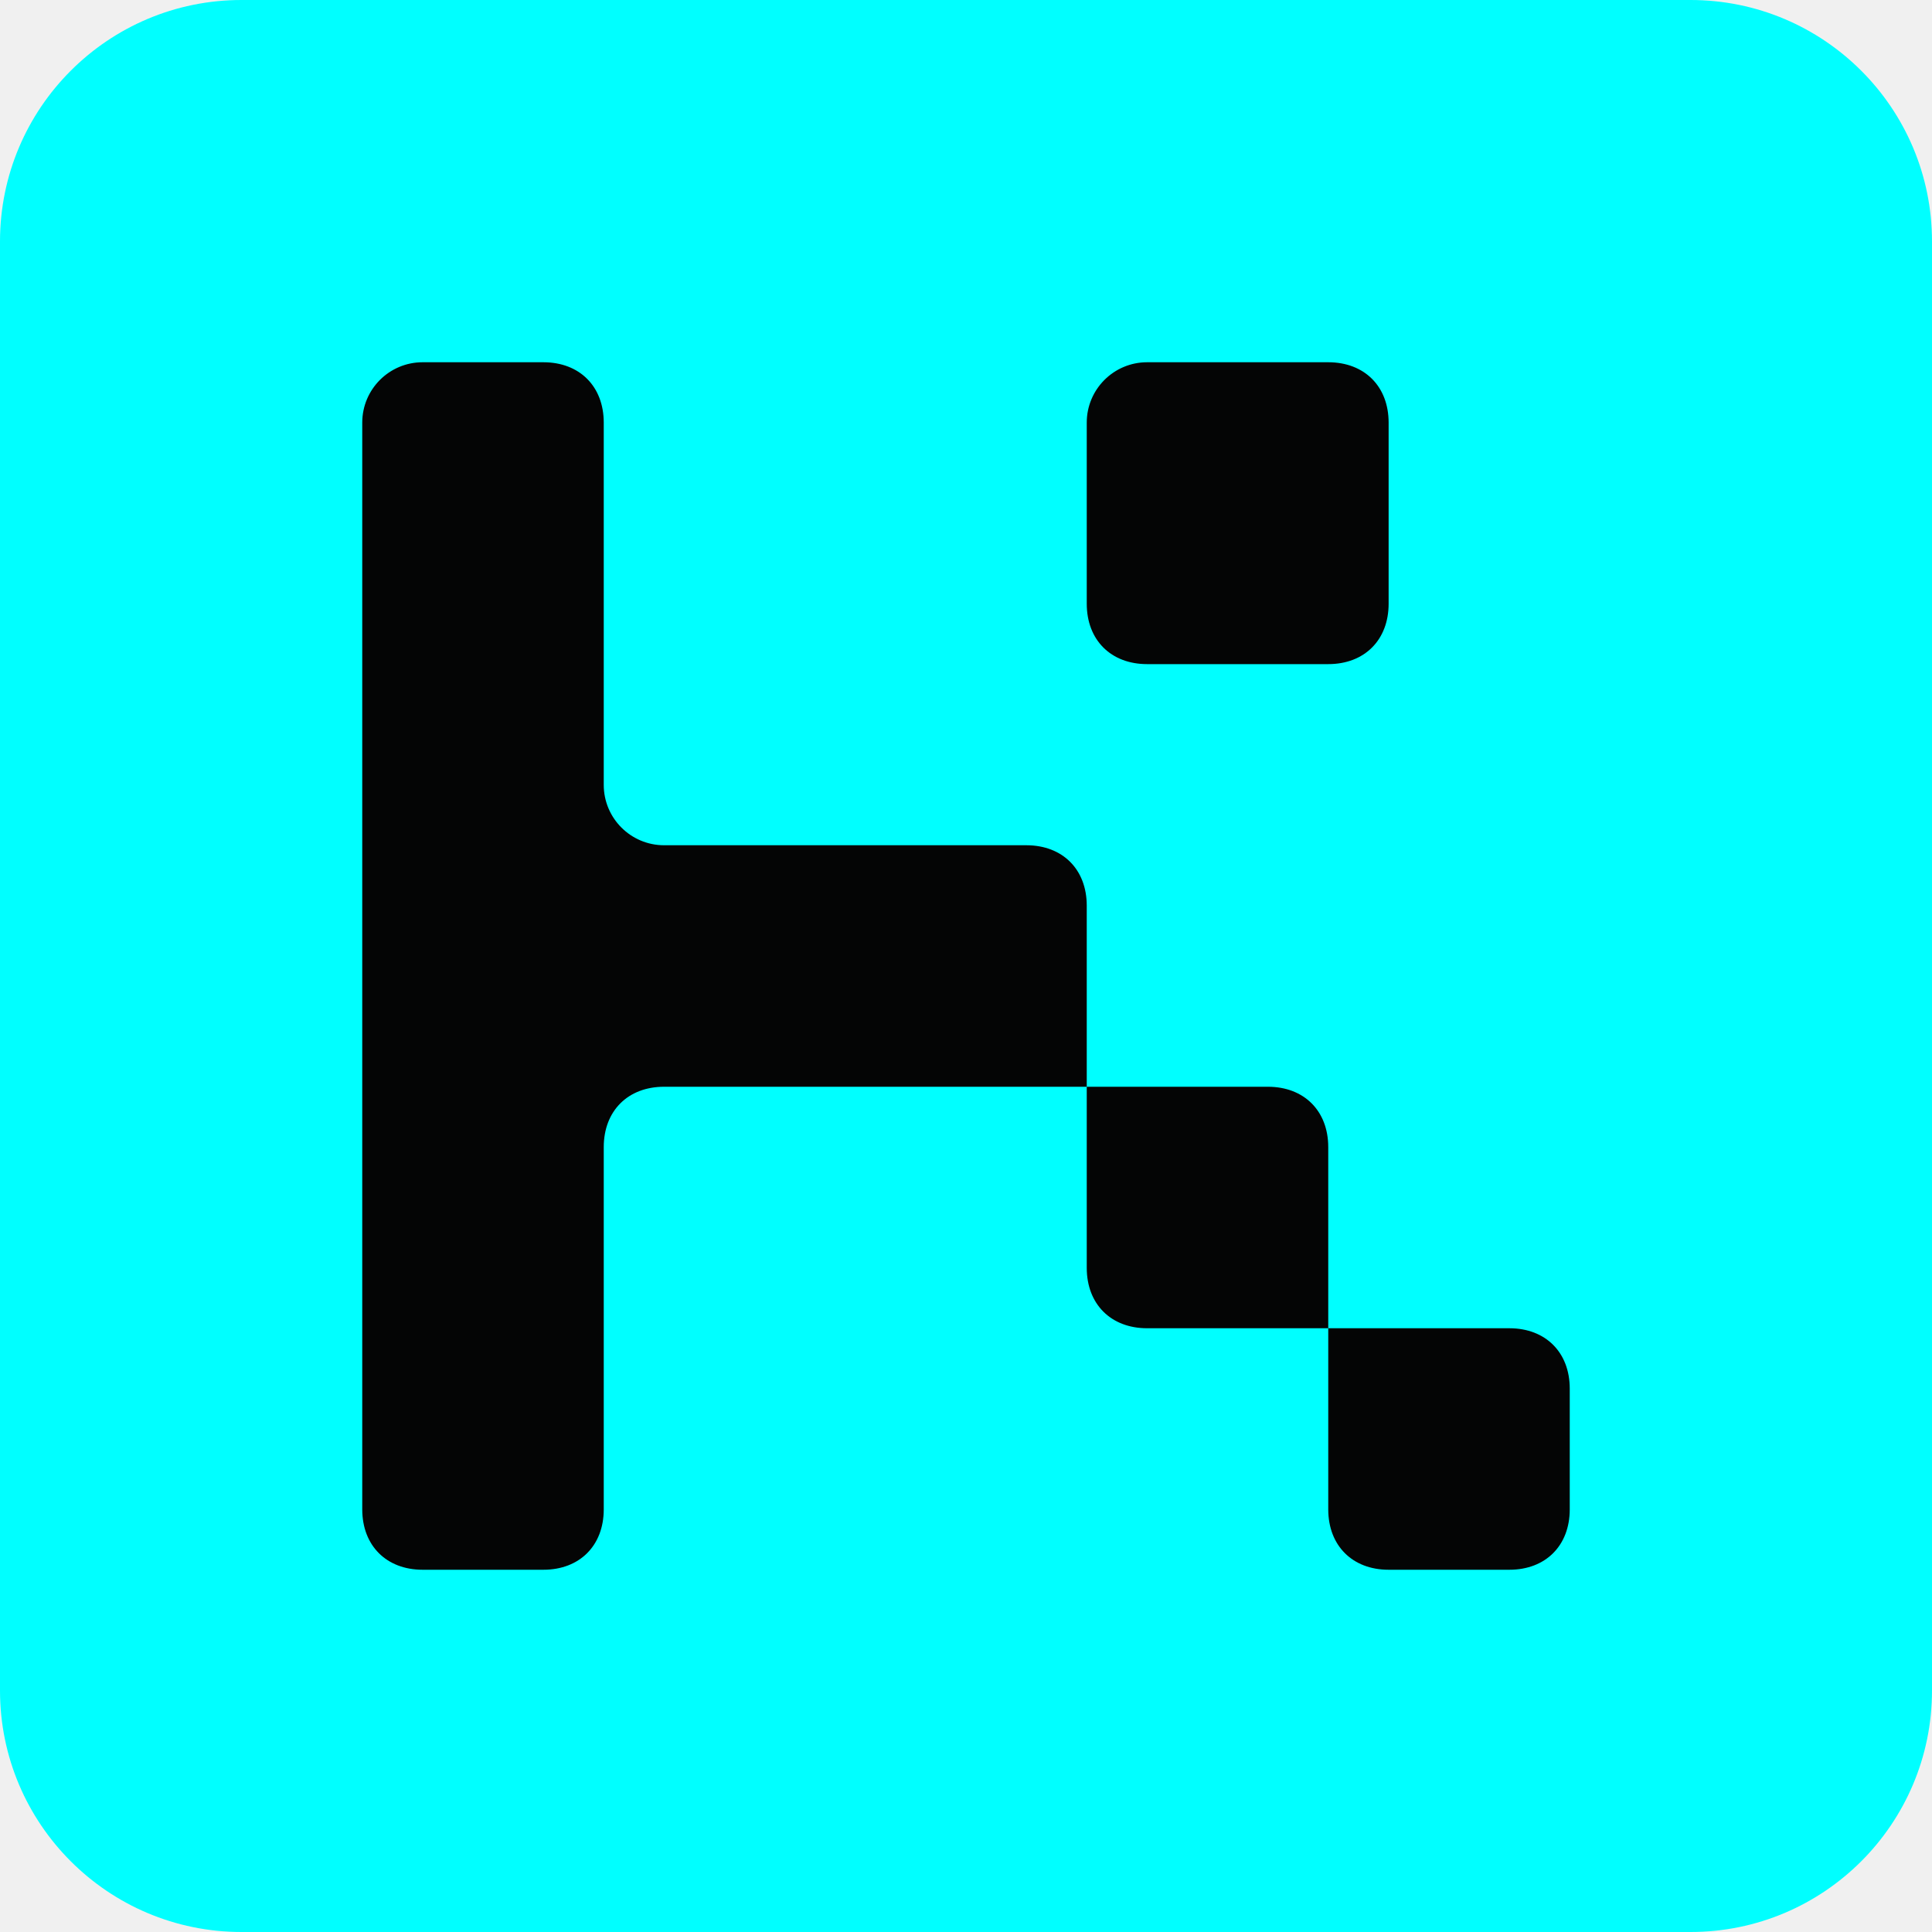
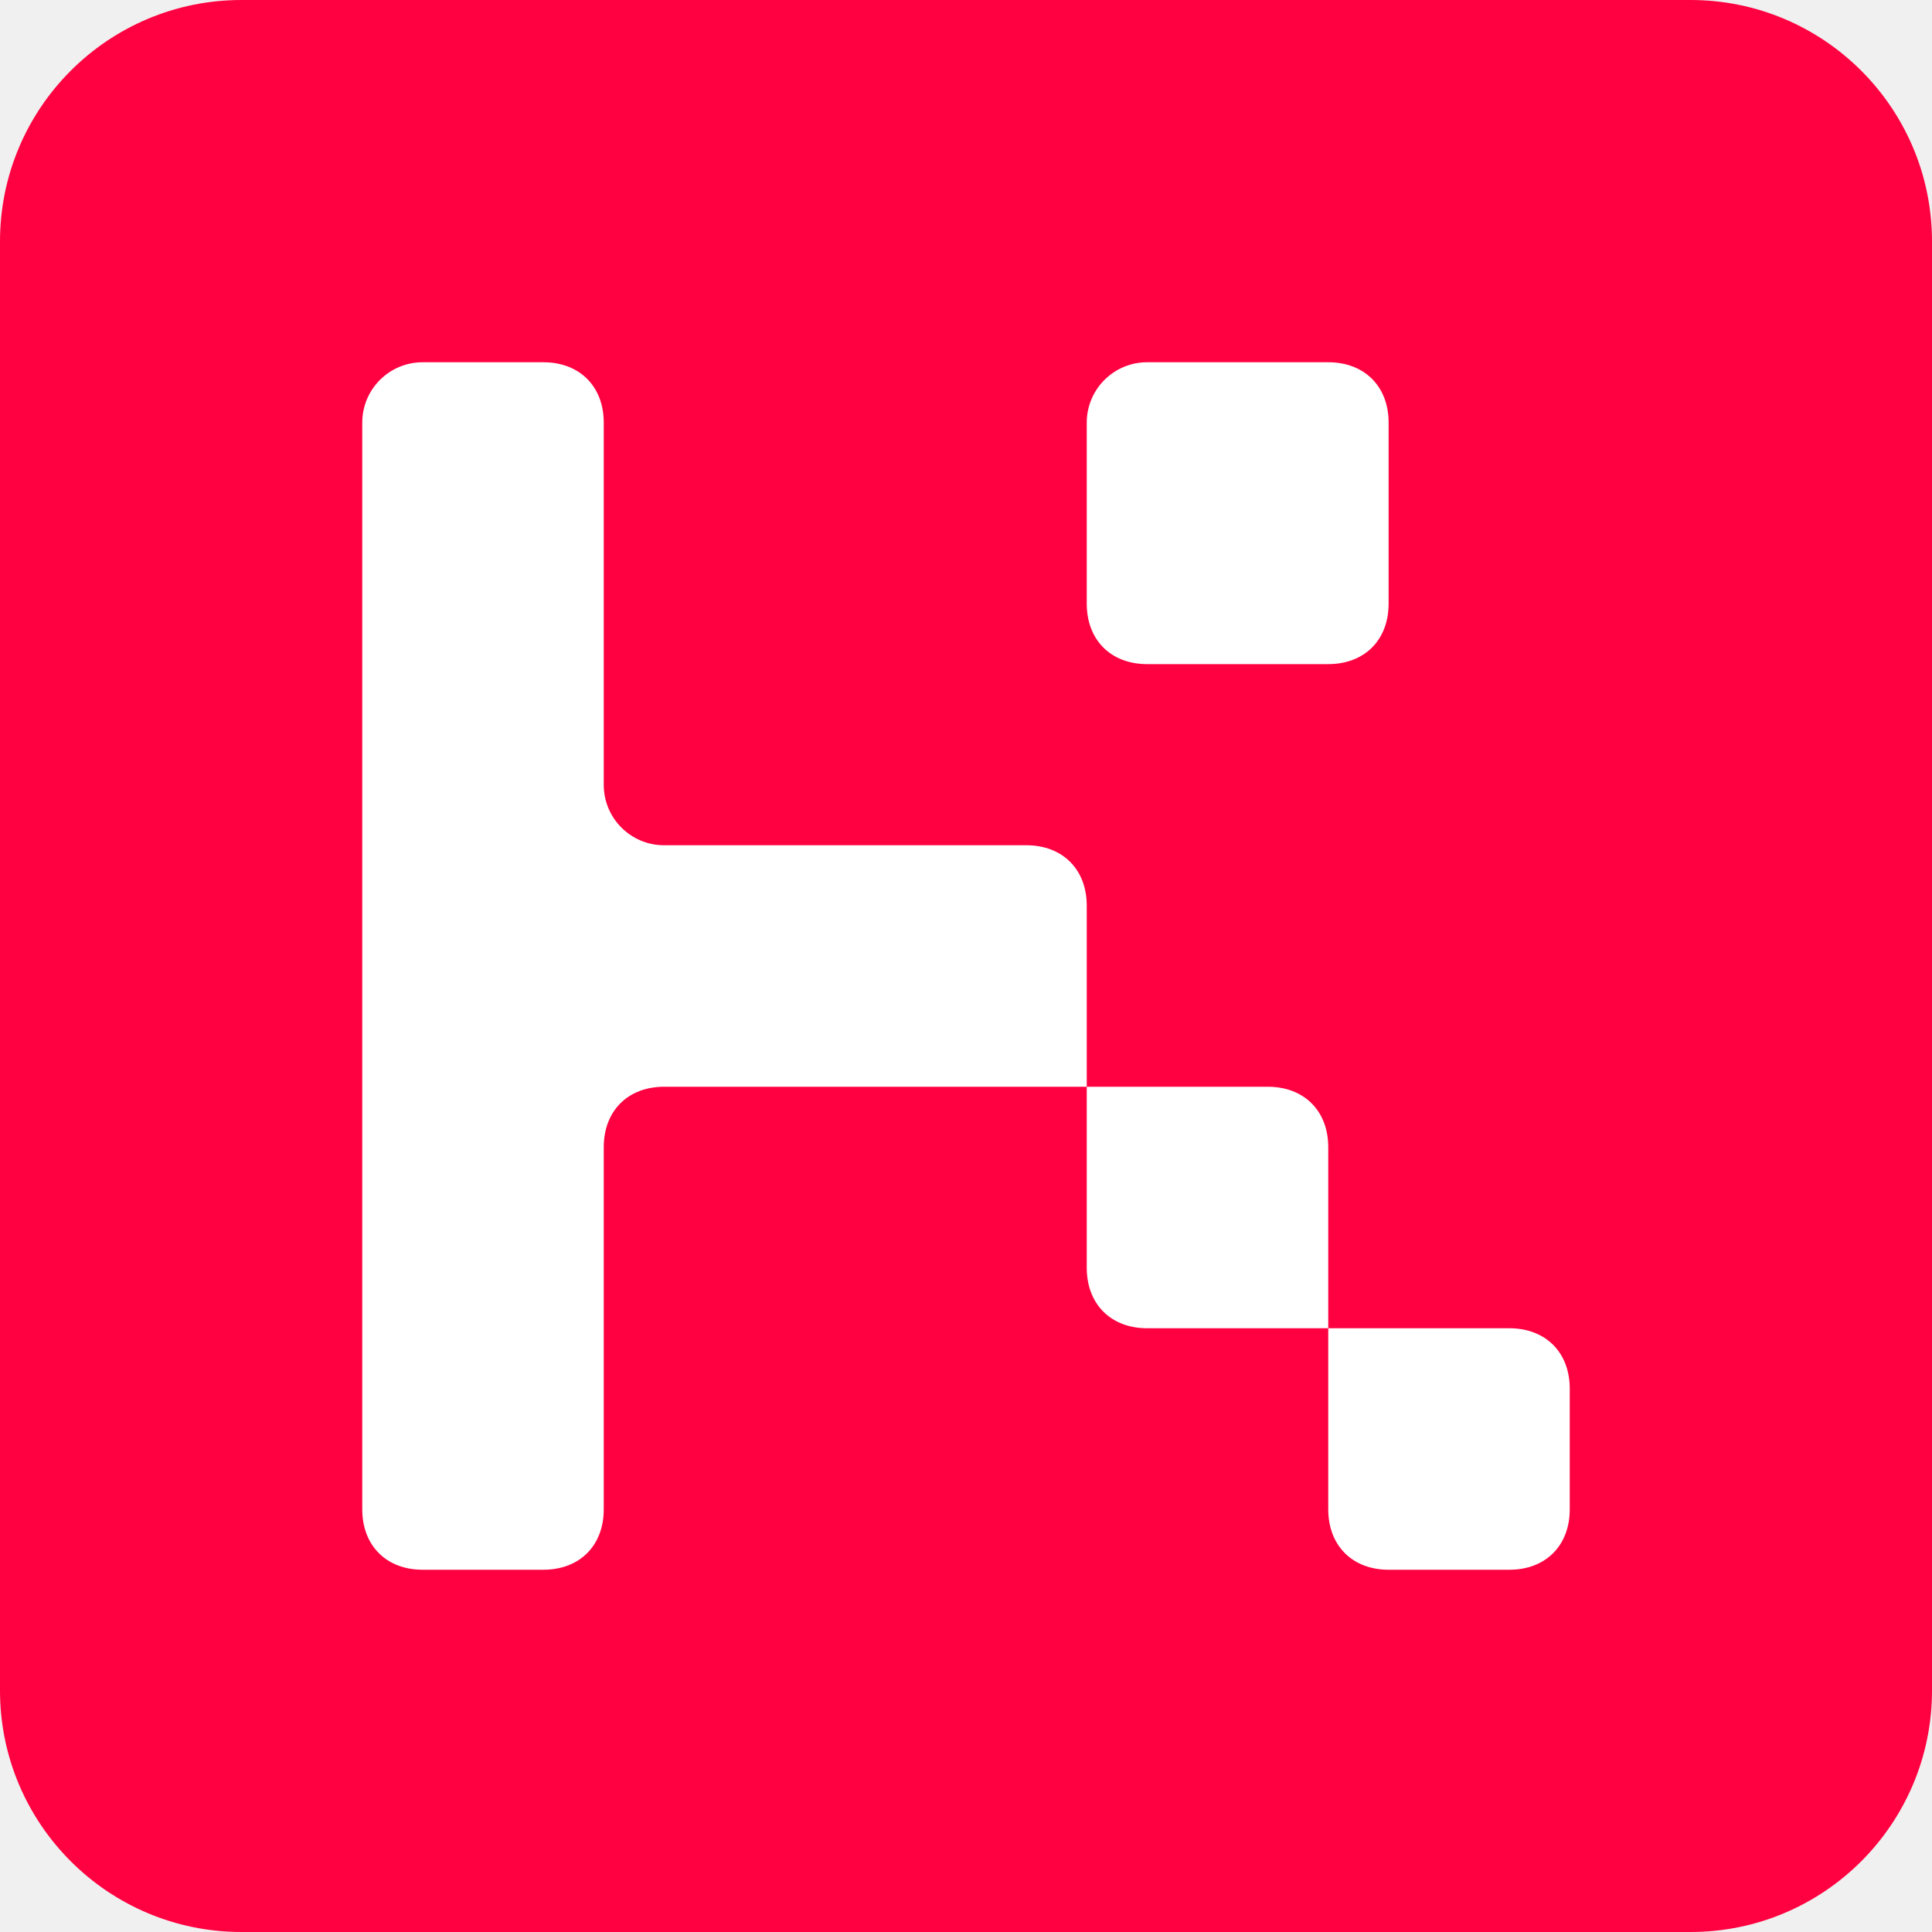
- <svg xmlns="http://www.w3.org/2000/svg" fill="none" viewBox="0 0 32 32" height="32" width="32">
-   <path fill="#040505" class="b" d="M4 4h24v24H4z" />
-   <path fill="#00ffff" class="a" fill-rule="evenodd" d="M32 28a4 4 0 0 1-4 4H4a4 4 0 0 1-4-4V4a4 4 0 0 1 4-4h24a4 4 0 0 1 4 4v24ZM7 6a1 1 0 0 0-1 1v18c0 .6.4 1 1 1h2c.6 0 1-.4 1-1v-6c0-.6.4-1 1-1h7v-3c0-.6-.4-1-1-1h-6a1 1 0 0 1-1-1V7c0-.6-.4-1-1-1H7Zm15 16v3c0 .6.4 1 1 1h2c.6 0 1-.4 1-1v-2c0-.6-.4-1-1-1h-3Zm-4-4v3c0 .6.4 1 1 1h3v-3c0-.6-.4-1-1-1h-3Zm1-12a1 1 0 0 0-1 1v3c0 .6.4 1 1 1h3c.6 0 1-.4 1-1V7c0-.6-.4-1-1-1h-3Z" clip-rule="evenodd" />
+ <svg xmlns="http://www.w3.org/2000/svg" fill="#ff0040" viewBox="0 0 32 32" height="32" width="32">
+   <path fill="#fff" d="M4 4h24v24H4z" />
+   <path fill-rule="evenodd" d="M32 28a4 4 0 0 1-4 4H4a4 4 0 0 1-4-4V4a4 4 0 0 1 4-4h24a4 4 0 0 1 4 4v24ZM7 6a1 1 0 0 0-1 1v18c0 .6.4 1 1 1h2c.6 0 1-.4 1-1v-6c0-.6.4-1 1-1h7v-3c0-.6-.4-1-1-1h-6a1 1 0 0 1-1-1V7c0-.6-.4-1-1-1H7Zm15 16v3c0 .6.4 1 1 1h2c.6 0 1-.4 1-1v-2c0-.6-.4-1-1-1h-3Zm-4-4v3c0 .6.4 1 1 1h3v-3c0-.6-.4-1-1-1h-3Zm1-12a1 1 0 0 0-1 1v3c0 .6.4 1 1 1h3c.6 0 1-.4 1-1V7c0-.6-.4-1-1-1h-3Z" clip-rule="evenodd" />
</svg>
